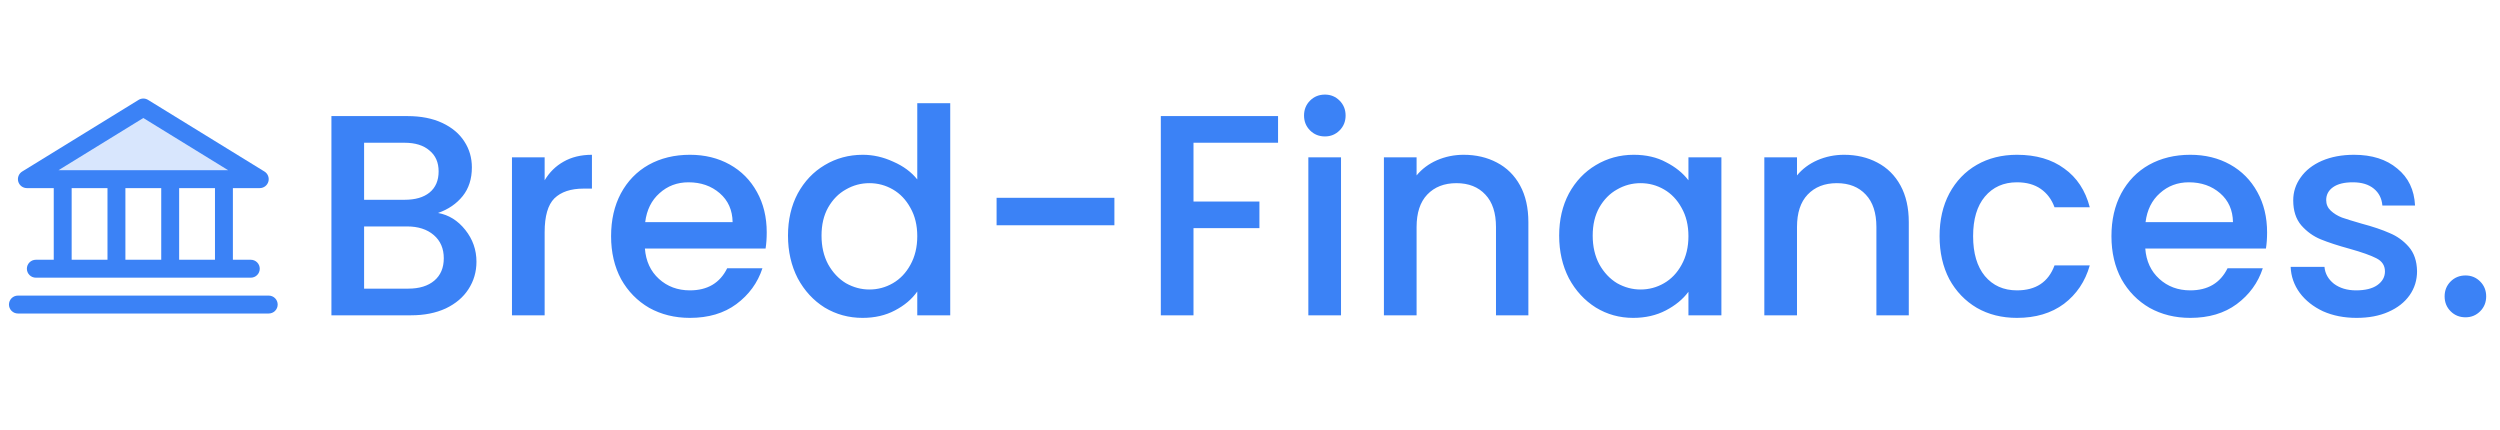
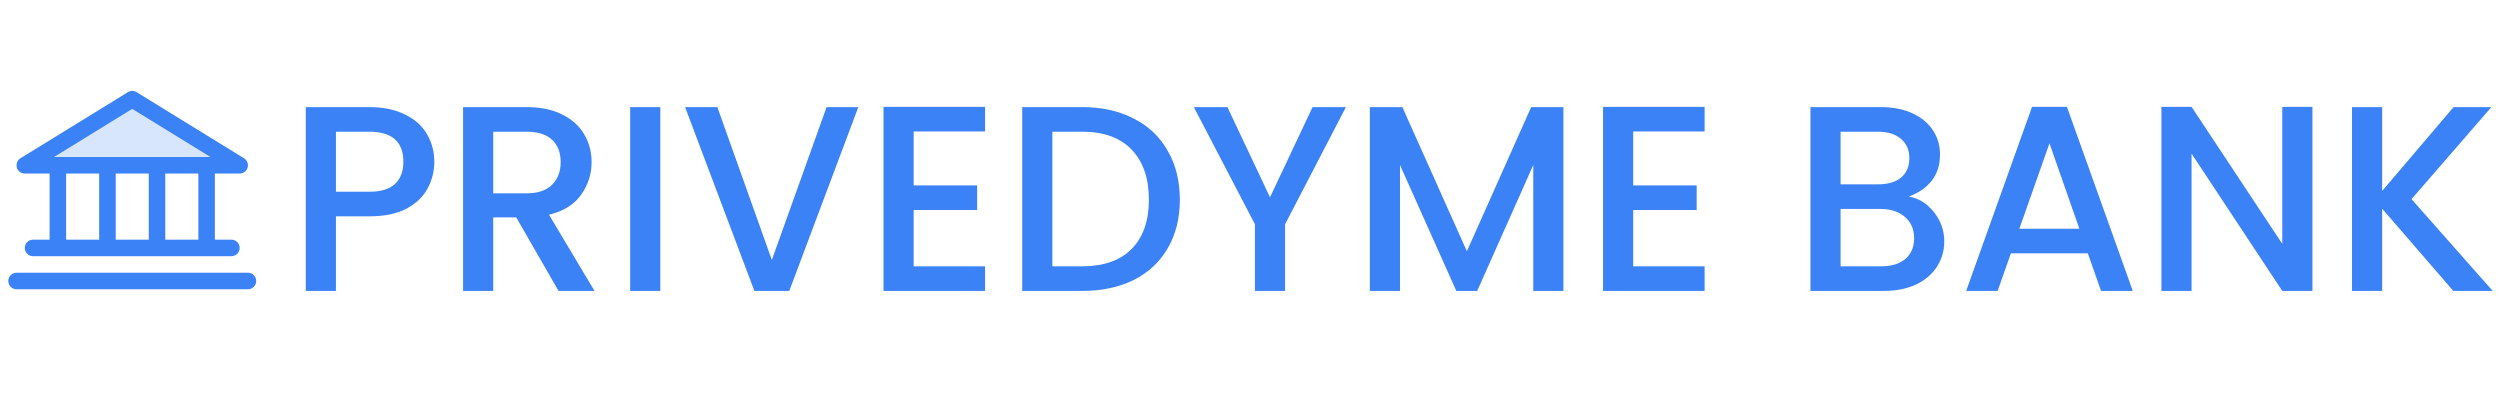
- <svg xmlns="http://www.w3.org/2000/svg" width="2791" height="480" viewBox="0 0 2791 480" fill="none">
+ <svg xmlns="http://www.w3.org/2000/svg" width="3025" height="480" viewBox="0 0 3025 480" fill="none">
  <path opacity="0.2" d="M290 200H30L160 120L290 200Z" fill="#3B82F6" />
  <path d="M30 210H60V290H40C37.348 290 34.804 291.053 32.929 292.929C31.054 294.804 30 297.347 30 300C30 302.652 31.054 305.195 32.929 307.071C34.804 308.946 37.348 310 40 310H280C282.652 310 285.196 308.946 287.071 307.071C288.946 305.195 290 302.652 290 300C290 297.347 288.946 294.804 287.071 292.929C285.196 291.053 282.652 290 280 290H260V210H290C292.176 209.997 294.292 209.286 296.026 207.972C297.761 206.659 299.02 204.816 299.612 202.722C300.205 200.628 300.098 198.399 299.308 196.371C298.519 194.344 297.09 192.629 295.237 191.487L165.238 111.487C163.662 110.519 161.849 110.006 160 110.006C158.151 110.006 156.338 110.519 154.762 111.487L24.762 191.487C22.91 192.629 21.481 194.344 20.692 196.371C19.902 198.399 19.796 200.628 20.388 202.722C20.98 204.816 22.239 206.659 23.974 207.972C25.709 209.286 27.824 209.997 30 210ZM80 210H120V290H80V210ZM180 210V290H140V210H180ZM240 290H200V210H240V290ZM160 131.737L254.675 190H65.325L160 131.737ZM310 340C310 342.652 308.946 345.195 307.071 347.071C305.196 348.946 302.652 350 300 350H20C17.348 350 14.804 348.946 12.929 347.071C11.054 345.195 10 342.652 10 340C10 337.347 11.054 334.804 12.929 332.929C14.804 331.053 17.348 330 20 330H300C302.652 330 305.196 331.053 307.071 332.929C308.946 334.804 310 337.347 310 340Z" fill="#3B82F6" />
-   <path d="M489.04 237.76C500.987 239.893 511.12 246.187 519.44 256.64C527.76 267.093 531.92 278.933 531.92 292.16C531.92 303.467 528.933 313.707 522.96 322.88C517.2 331.84 508.773 338.987 497.68 344.32C486.587 349.44 473.68 352 458.96 352H370V129.6H454.8C469.947 129.6 482.96 132.16 493.84 137.28C504.72 142.4 512.933 149.333 518.48 158.08C524.027 166.613 526.8 176.213 526.8 186.88C526.8 199.68 523.387 210.347 516.56 218.88C509.733 227.413 500.56 233.707 489.04 237.76ZM406.48 223.04H451.6C463.547 223.04 472.827 220.373 479.44 215.04C486.267 209.493 489.68 201.6 489.68 191.36C489.68 181.333 486.267 173.547 479.44 168C472.827 162.24 463.547 159.36 451.6 159.36H406.48V223.04ZM455.76 322.24C468.133 322.24 477.84 319.253 484.88 313.28C491.92 307.307 495.44 298.987 495.44 288.32C495.44 277.44 491.707 268.8 484.24 262.4C476.773 256 466.853 252.8 454.48 252.8H406.48V322.24H455.76ZM608.043 201.28C613.376 192.32 620.416 185.387 629.163 180.48C638.123 175.36 648.683 172.8 660.843 172.8V210.56H651.563C637.269 210.56 626.389 214.187 618.923 221.44C611.669 228.693 608.043 241.28 608.043 259.2V352H571.563V175.68H608.043V201.28ZM855.975 259.52C855.975 266.133 855.548 272.107 854.695 277.44H719.975C721.042 291.52 726.268 302.827 735.655 311.36C745.042 319.893 756.562 324.16 770.215 324.16C789.842 324.16 803.708 315.947 811.815 299.52H851.175C845.842 315.733 836.135 329.067 822.055 339.52C808.188 349.76 790.908 354.88 770.215 354.88C753.362 354.88 738.215 351.147 724.775 343.68C711.548 336 701.095 325.333 693.415 311.68C685.948 297.813 682.215 281.813 682.215 263.68C682.215 245.547 685.842 229.653 693.095 216C700.562 202.133 710.908 191.467 724.135 184C737.575 176.533 752.935 172.8 770.215 172.8C786.855 172.8 801.682 176.427 814.695 183.68C827.708 190.933 837.842 201.173 845.095 214.4C852.348 227.413 855.975 242.453 855.975 259.52ZM817.895 248C817.682 234.56 812.882 223.787 803.495 215.68C794.108 207.573 782.482 203.52 768.615 203.52C756.028 203.52 745.255 207.573 736.295 215.68C727.335 223.573 722.002 234.347 720.295 248H817.895ZM879.715 263.04C879.715 245.333 883.342 229.653 890.595 216C898.062 202.347 908.088 191.787 920.675 184.32C933.475 176.64 947.662 172.8 963.235 172.8C974.755 172.8 986.062 175.36 997.155 180.48C1008.46 185.387 1017.42 192 1024.04 200.32V115.2H1060.84V352H1024.04V325.44C1018.06 333.973 1009.74 341.013 999.075 346.56C988.622 352.107 976.568 354.88 962.915 354.88C947.555 354.88 933.475 351.04 920.675 343.36C908.088 335.467 898.062 324.587 890.595 310.72C883.342 296.64 879.715 280.747 879.715 263.04ZM1024.04 263.68C1024.04 251.52 1021.48 240.96 1016.36 232C1011.45 223.04 1004.94 216.213 996.835 211.52C988.728 206.827 979.982 204.48 970.595 204.48C961.208 204.48 952.462 206.827 944.355 211.52C936.248 216 929.635 222.72 924.515 231.68C919.608 240.427 917.155 250.88 917.155 263.04C917.155 275.2 919.608 285.867 924.515 295.04C929.635 304.213 936.248 311.253 944.355 316.16C952.675 320.853 961.422 323.2 970.595 323.2C979.982 323.2 988.728 320.853 996.835 316.16C1004.94 311.467 1011.45 304.64 1016.36 295.68C1021.48 286.507 1024.04 275.84 1024.04 263.68ZM1244.11 220.8V251.52H1112.59V220.8H1244.11ZM1426.82 129.6V159.36H1332.42V224.96H1406.02V254.72H1332.42V352H1295.94V129.6H1426.82ZM1479.19 152.32C1472.57 152.32 1467.03 150.08 1462.55 145.6C1458.07 141.12 1455.83 135.573 1455.83 128.96C1455.83 122.347 1458.07 116.8 1462.55 112.32C1467.03 107.84 1472.57 105.6 1479.19 105.6C1485.59 105.6 1491.03 107.84 1495.51 112.32C1499.99 116.8 1502.23 122.347 1502.23 128.96C1502.23 135.573 1499.99 141.12 1495.51 145.6C1491.03 150.08 1485.59 152.32 1479.19 152.32ZM1497.11 175.68V352H1460.63V175.68H1497.11ZM1633.96 172.8C1647.83 172.8 1660.2 175.68 1671.08 181.44C1682.17 187.2 1690.81 195.733 1697 207.04C1703.19 218.347 1706.28 232 1706.28 248V352H1670.12V253.44C1670.12 237.653 1666.17 225.6 1658.28 217.28C1650.39 208.747 1639.61 204.48 1625.96 204.48C1612.31 204.48 1601.43 208.747 1593.32 217.28C1585.43 225.6 1581.48 237.653 1581.48 253.44V352H1545V175.68H1581.48V195.84C1587.45 188.587 1595.03 182.933 1604.2 178.88C1613.59 174.827 1623.51 172.8 1633.96 172.8ZM1740.65 263.04C1740.65 245.333 1744.28 229.653 1751.53 216C1759 202.347 1769.03 191.787 1781.61 184.32C1794.41 176.64 1808.49 172.8 1823.85 172.8C1837.72 172.8 1849.77 175.573 1860.01 181.12C1870.47 186.453 1878.79 193.173 1884.97 201.28V175.68H1921.77V352H1884.97V325.76C1878.79 334.08 1870.36 341.013 1859.69 346.56C1849.03 352.107 1836.87 354.88 1823.21 354.88C1808.07 354.88 1794.2 351.04 1781.61 343.36C1769.03 335.467 1759 324.587 1751.53 310.72C1744.28 296.64 1740.65 280.747 1740.65 263.04ZM1884.97 263.68C1884.97 251.52 1882.41 240.96 1877.29 232C1872.39 223.04 1865.88 216.213 1857.77 211.52C1849.67 206.827 1840.92 204.48 1831.53 204.48C1822.15 204.48 1813.4 206.827 1805.29 211.52C1797.19 216 1790.57 222.72 1785.45 231.68C1780.55 240.427 1778.09 250.88 1778.09 263.04C1778.09 275.2 1780.55 285.867 1785.45 295.04C1790.57 304.213 1797.19 311.253 1805.29 316.16C1813.61 320.853 1822.36 323.2 1831.53 323.2C1840.92 323.2 1849.67 320.853 1857.77 316.16C1865.88 311.467 1872.39 304.64 1877.29 295.68C1882.41 286.507 1884.97 275.84 1884.97 263.68ZM2058.65 172.8C2072.51 172.8 2084.89 175.68 2095.77 181.44C2106.86 187.2 2115.5 195.733 2121.69 207.04C2127.87 218.347 2130.97 232 2130.97 248V352H2094.81V253.44C2094.81 237.653 2090.86 225.6 2082.97 217.28C2075.07 208.747 2064.3 204.48 2050.65 204.48C2036.99 204.48 2026.11 208.747 2018.01 217.28C2010.11 225.6 2006.17 237.653 2006.17 253.44V352H1969.69V175.68H2006.17V195.84C2012.14 188.587 2019.71 182.933 2028.89 178.88C2038.27 174.827 2048.19 172.8 2058.65 172.8ZM2165.34 263.68C2165.34 245.547 2168.97 229.653 2176.22 216C2183.69 202.133 2193.93 191.467 2206.94 184C2219.95 176.533 2234.89 172.8 2251.74 172.8C2273.07 172.8 2290.67 177.92 2304.54 188.16C2318.62 198.187 2328.11 212.587 2333.02 231.36H2293.66C2290.46 222.613 2285.34 215.787 2278.3 210.88C2271.26 205.973 2262.41 203.52 2251.74 203.52C2236.81 203.52 2224.86 208.853 2215.9 219.52C2207.15 229.973 2202.78 244.693 2202.78 263.68C2202.78 282.667 2207.15 297.493 2215.9 308.16C2224.86 318.827 2236.81 324.16 2251.74 324.16C2272.86 324.16 2286.83 314.88 2293.66 296.32H2333.02C2327.9 314.24 2318.3 328.533 2304.22 339.2C2290.14 349.653 2272.65 354.88 2251.74 354.88C2234.89 354.88 2219.95 351.147 2206.94 343.68C2193.93 336 2183.69 325.333 2176.22 311.68C2168.97 297.813 2165.34 281.813 2165.34 263.68ZM2530.98 259.52C2530.98 266.133 2530.55 272.107 2529.7 277.44H2394.98C2396.04 291.52 2401.27 302.827 2410.66 311.36C2420.04 319.893 2431.56 324.16 2445.22 324.16C2464.84 324.16 2478.71 315.947 2486.82 299.52H2526.17C2520.84 315.733 2511.14 329.067 2497.06 339.52C2483.19 349.76 2465.91 354.88 2445.22 354.88C2428.36 354.88 2413.22 351.147 2399.78 343.68C2386.55 336 2376.1 325.333 2368.42 311.68C2360.95 297.813 2357.22 281.813 2357.22 263.68C2357.22 245.547 2360.84 229.653 2368.1 216C2375.56 202.133 2385.91 191.467 2399.14 184C2412.58 176.533 2427.94 172.8 2445.22 172.8C2461.86 172.8 2476.68 176.427 2489.7 183.68C2502.71 190.933 2512.84 201.173 2520.1 214.4C2527.35 227.413 2530.98 242.453 2530.98 259.52ZM2492.9 248C2492.68 234.56 2487.88 223.787 2478.5 215.68C2469.11 207.573 2457.48 203.52 2443.62 203.52C2431.03 203.52 2420.26 207.573 2411.3 215.68C2402.34 223.573 2397 234.347 2395.3 248H2492.9ZM2630.88 354.88C2617.01 354.88 2604.53 352.427 2593.44 347.52C2582.56 342.4 2573.92 335.573 2567.52 327.04C2561.12 318.293 2557.7 308.587 2557.28 297.92H2595.04C2595.68 305.387 2599.2 311.68 2605.6 316.8C2612.21 321.707 2620.42 324.16 2630.24 324.16C2640.48 324.16 2648.37 322.24 2653.92 318.4C2659.68 314.347 2662.56 309.227 2662.56 303.04C2662.56 296.427 2659.36 291.52 2652.96 288.32C2646.77 285.12 2636.85 281.6 2623.2 277.76C2609.97 274.133 2599.2 270.613 2590.88 267.2C2582.56 263.787 2575.3 258.56 2569.12 251.52C2563.14 244.48 2560.16 235.2 2560.16 223.68C2560.16 214.293 2562.93 205.76 2568.48 198.08C2574.02 190.187 2581.92 184 2592.16 179.52C2602.61 175.04 2614.56 172.8 2628 172.8C2648.05 172.8 2664.16 177.92 2676.32 188.16C2688.69 198.187 2695.3 211.947 2696.16 229.44H2659.68C2659.04 221.547 2655.84 215.253 2650.08 210.56C2644.32 205.867 2636.53 203.52 2626.72 203.52C2617.12 203.52 2609.76 205.333 2604.64 208.96C2599.52 212.587 2596.96 217.387 2596.96 223.36C2596.96 228.053 2598.66 232 2602.08 235.2C2605.49 238.4 2609.65 240.96 2614.56 242.88C2619.46 244.587 2626.72 246.827 2636.32 249.6C2649.12 253.013 2659.57 256.533 2667.68 260.16C2676 263.573 2683.14 268.693 2689.12 275.52C2695.09 282.347 2698.18 291.413 2698.4 302.72C2698.4 312.747 2695.62 321.707 2690.08 329.6C2684.53 337.493 2676.64 343.68 2666.4 348.16C2656.37 352.64 2644.53 354.88 2630.88 354.88ZM2752.53 354.24C2745.92 354.24 2740.37 352 2735.89 347.52C2731.41 343.04 2729.17 337.493 2729.17 330.88C2729.17 324.267 2731.41 318.72 2735.89 314.24C2740.37 309.76 2745.92 307.52 2752.53 307.52C2758.93 307.52 2764.37 309.76 2768.85 314.24C2773.33 318.72 2775.57 324.267 2775.57 330.88C2775.57 337.493 2773.33 343.04 2768.85 347.52C2764.37 352 2758.93 354.24 2752.53 354.24Z" fill="#3B82F6" />
+   <path d="M525.52 195.84C525.52 207.147 522.853 217.813 517.52 227.84C512.187 237.867 503.653 246.08 491.92 252.48C480.187 258.667 465.147 261.76 446.8 261.76H406.48V352H370V129.6H446.8C463.867 129.6 478.267 132.587 490 138.56C501.947 144.32 510.8 152.213 516.56 162.24C522.533 172.267 525.52 183.467 525.52 195.84ZM446.8 232C460.667 232 471.013 228.907 477.84 222.72C484.667 216.32 488.08 207.36 488.08 195.84C488.08 171.52 474.32 159.36 446.8 159.36H406.48V232H446.8ZM675.833 352L624.633 263.04H596.793V352H560.313V129.6H637.113C654.179 129.6 668.579 132.587 680.313 138.56C692.259 144.533 701.113 152.533 706.873 162.56C712.846 172.587 715.833 183.787 715.833 196.16C715.833 210.667 711.566 223.893 703.033 235.84C694.713 247.573 681.806 255.573 664.313 259.84L719.353 352H675.833ZM596.793 233.92H637.113C650.766 233.92 661.006 230.507 667.833 223.68C674.873 216.853 678.393 207.68 678.393 196.16C678.393 184.64 674.979 175.68 668.153 169.28C661.326 162.667 650.979 159.36 637.113 159.36H596.793V233.92ZM798.98 129.6V352H762.5V129.6H798.98ZM1038.56 129.6L955.035 352H912.795L828.955 129.6H867.995L933.915 314.56L1000.16 129.6H1038.56ZM1105.54 159.04V224.32H1182.34V254.08H1105.54V322.24H1191.94V352H1069.06V129.28H1191.94V159.04H1105.54ZM1309.52 129.6C1333.2 129.6 1353.89 134.187 1371.6 143.36C1389.52 152.32 1403.28 165.333 1412.88 182.4C1422.69 199.253 1427.6 218.987 1427.6 241.6C1427.6 264.213 1422.69 283.84 1412.88 300.48C1403.28 317.12 1389.52 329.92 1371.6 338.88C1353.89 347.627 1333.2 352 1309.52 352H1236.88V129.6H1309.52ZM1309.52 322.24C1335.54 322.24 1355.49 315.2 1369.36 301.12C1383.22 287.04 1390.16 267.2 1390.16 241.6C1390.16 215.787 1383.22 195.627 1369.36 181.12C1355.49 166.613 1335.54 159.36 1309.52 159.36H1273.36V322.24H1309.52ZM1628.55 129.6L1554.95 271.36V352H1518.47V271.36L1444.55 129.6H1485.19L1536.71 238.72L1588.23 129.6H1628.55ZM1891.74 129.6V352H1855.26V199.68L1787.42 352H1762.14L1693.98 199.68V352H1657.5V129.6H1696.86L1774.94 304L1852.7 129.6H1891.74ZM1976.17 159.04V224.32H2052.97V254.08H1976.17V322.24H2062.57V352H1939.69V129.28H2062.57V159.04H1976.17ZM2309.67 237.76C2321.61 239.893 2331.75 246.187 2340.07 256.64C2348.39 267.093 2352.55 278.933 2352.55 292.16C2352.55 303.467 2349.56 313.707 2343.59 322.88C2337.83 331.84 2329.4 338.987 2318.31 344.32C2307.21 349.44 2294.31 352 2279.59 352H2190.63V129.6H2275.43C2290.57 129.6 2303.59 132.16 2314.47 137.28C2325.35 142.4 2333.56 149.333 2339.11 158.08C2344.65 166.613 2347.42 176.213 2347.42 186.88C2347.42 199.68 2344.01 210.347 2337.19 218.88C2330.36 227.413 2321.19 233.707 2309.67 237.76ZM2227.11 223.04H2272.23C2284.17 223.04 2293.45 220.373 2300.07 215.04C2306.89 209.493 2310.31 201.6 2310.31 191.36C2310.31 181.333 2306.89 173.547 2300.07 168C2293.45 162.24 2284.17 159.36 2272.23 159.36H2227.11V223.04ZM2276.39 322.24C2288.76 322.24 2298.47 319.253 2305.51 313.28C2312.55 307.307 2316.07 298.987 2316.07 288.32C2316.07 277.44 2312.33 268.8 2304.87 262.4C2297.4 256 2287.48 252.8 2275.11 252.8H2227.11V322.24H2276.39ZM2526.27 306.56H2433.15L2417.15 352H2379.07L2458.75 129.28H2500.99L2580.67 352H2542.27L2526.27 306.56ZM2516.03 276.8L2479.87 173.44L2443.39 276.8H2516.03ZM2798.03 352H2761.55L2651.79 185.92V352H2615.31V129.28H2651.79L2761.55 295.04V129.28H2798.03V352ZM2968.5 352L2882.42 252.48V352H2845.94V129.6H2882.42V231.04L2968.82 129.6H3014.58L2917.94 240.96L3016.18 352H2968.5Z" fill="#3B82F6" />
</svg>
